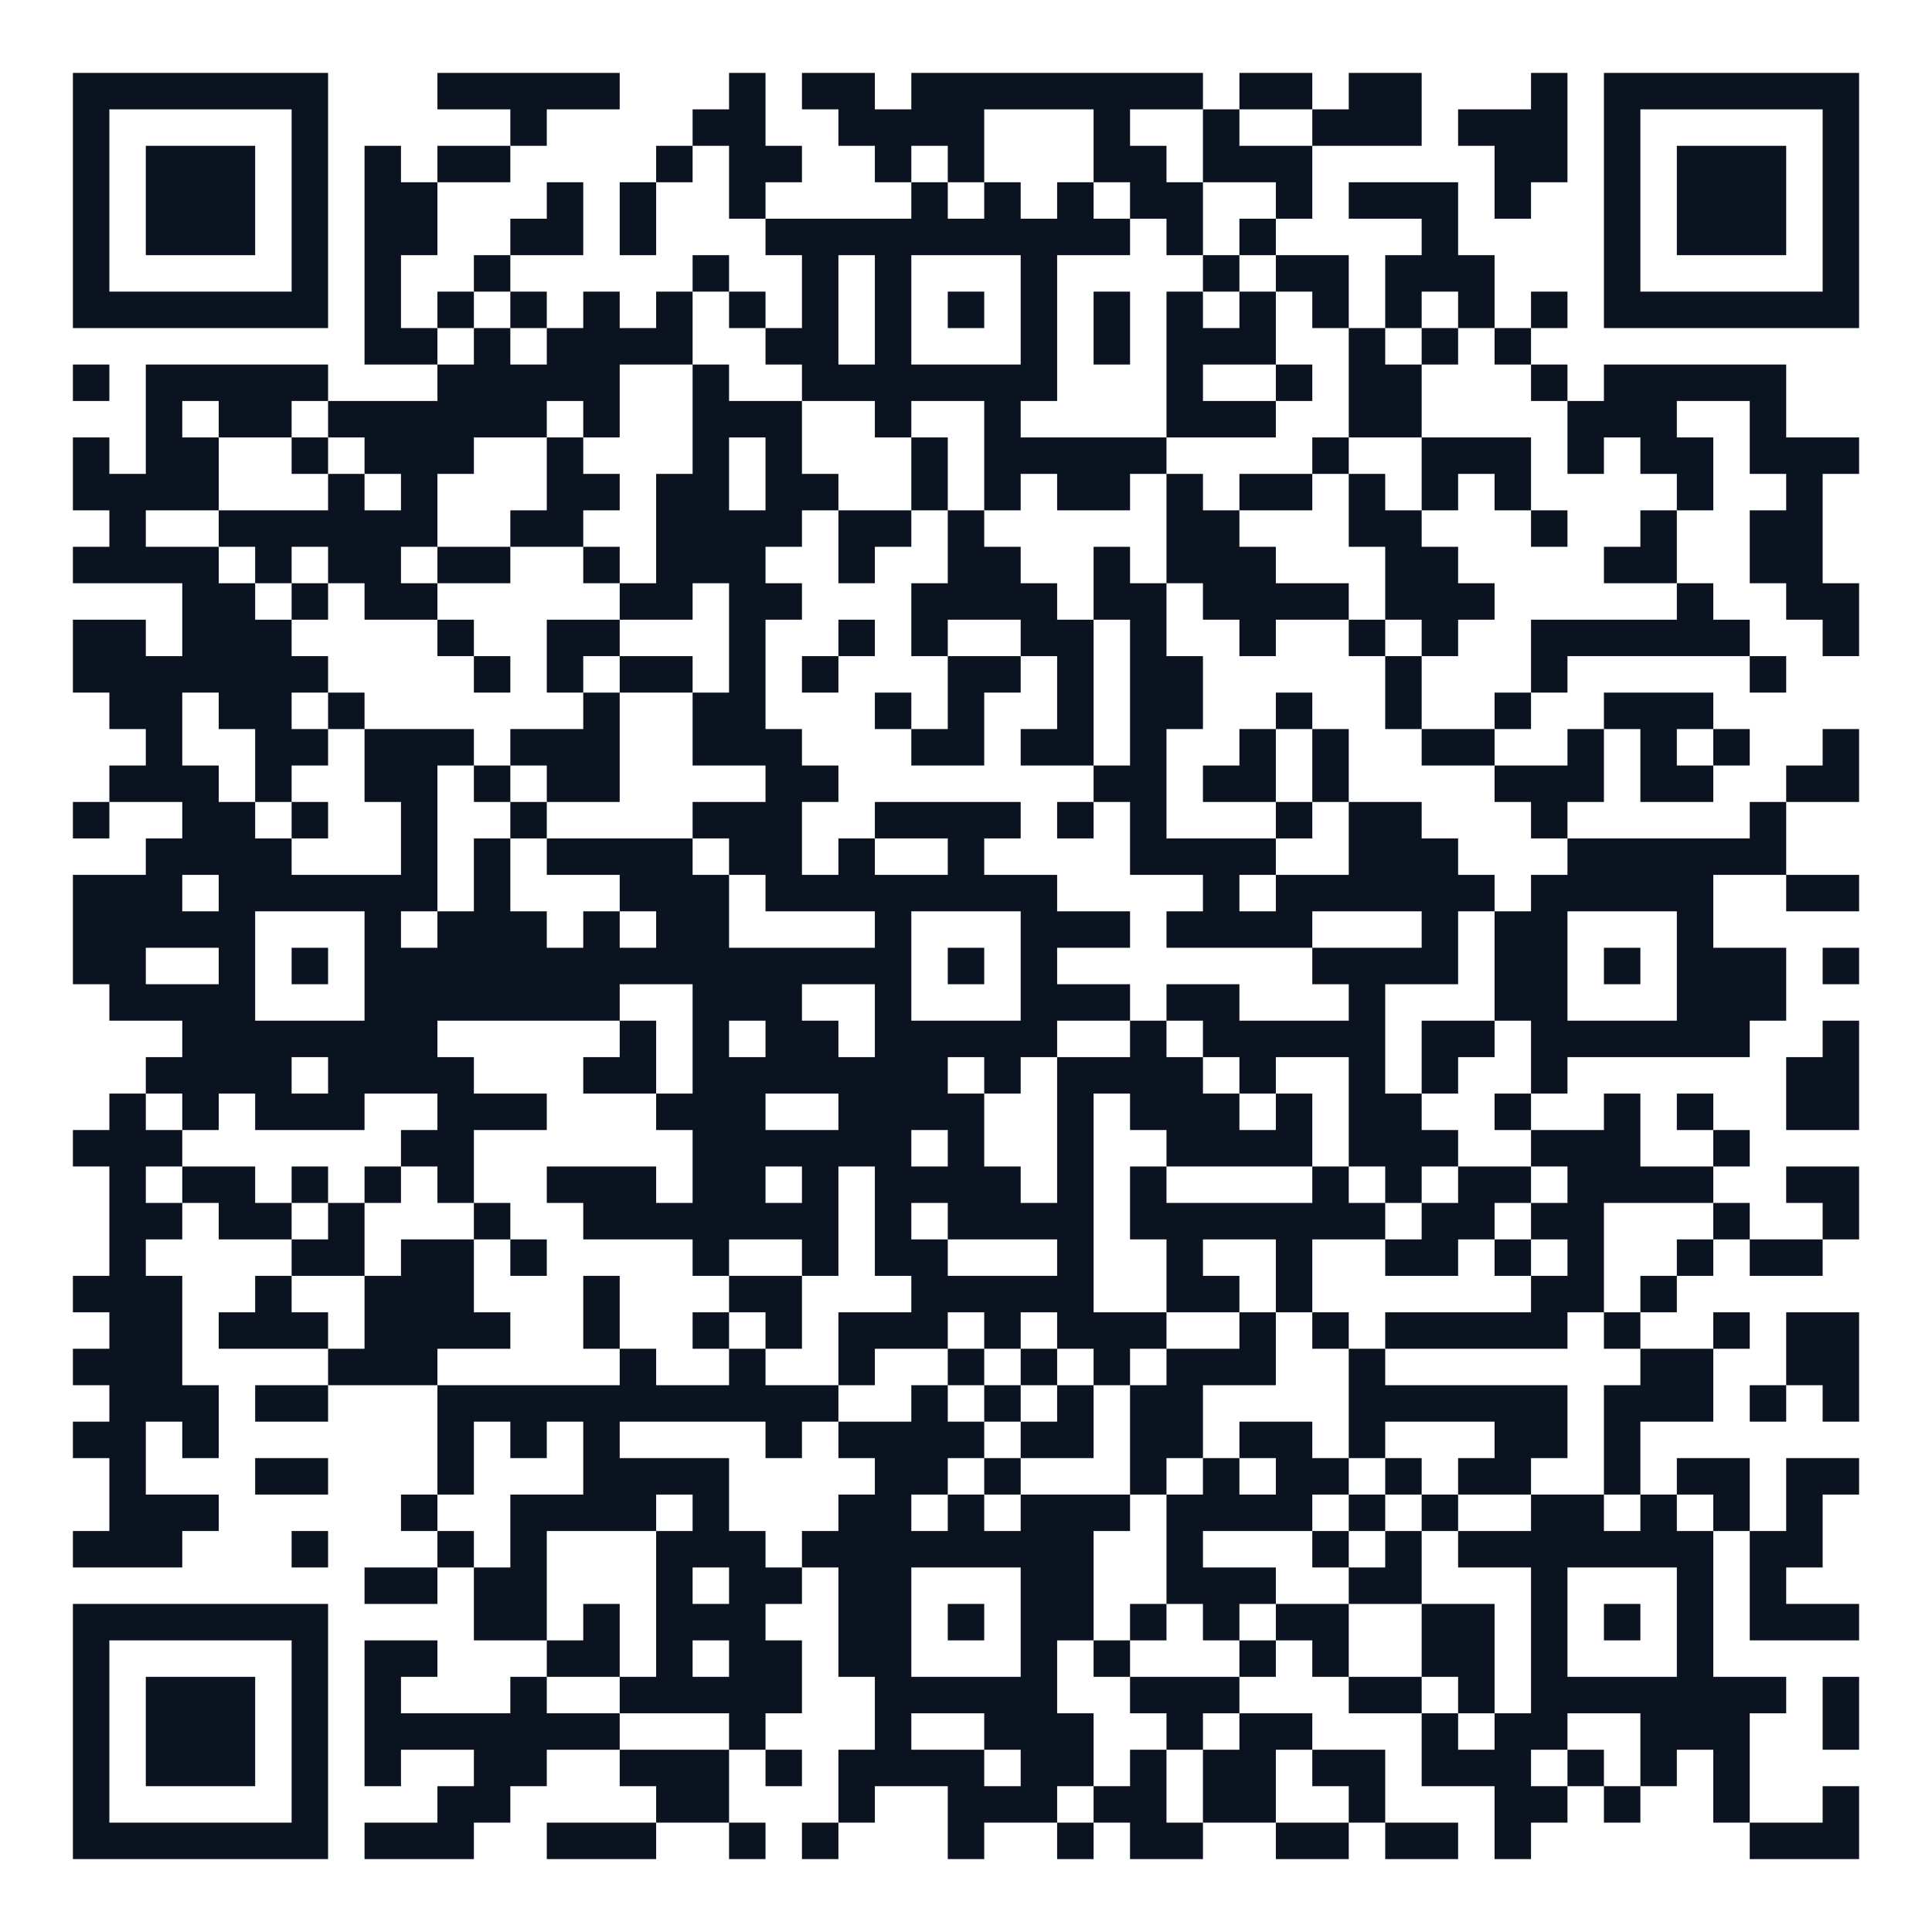
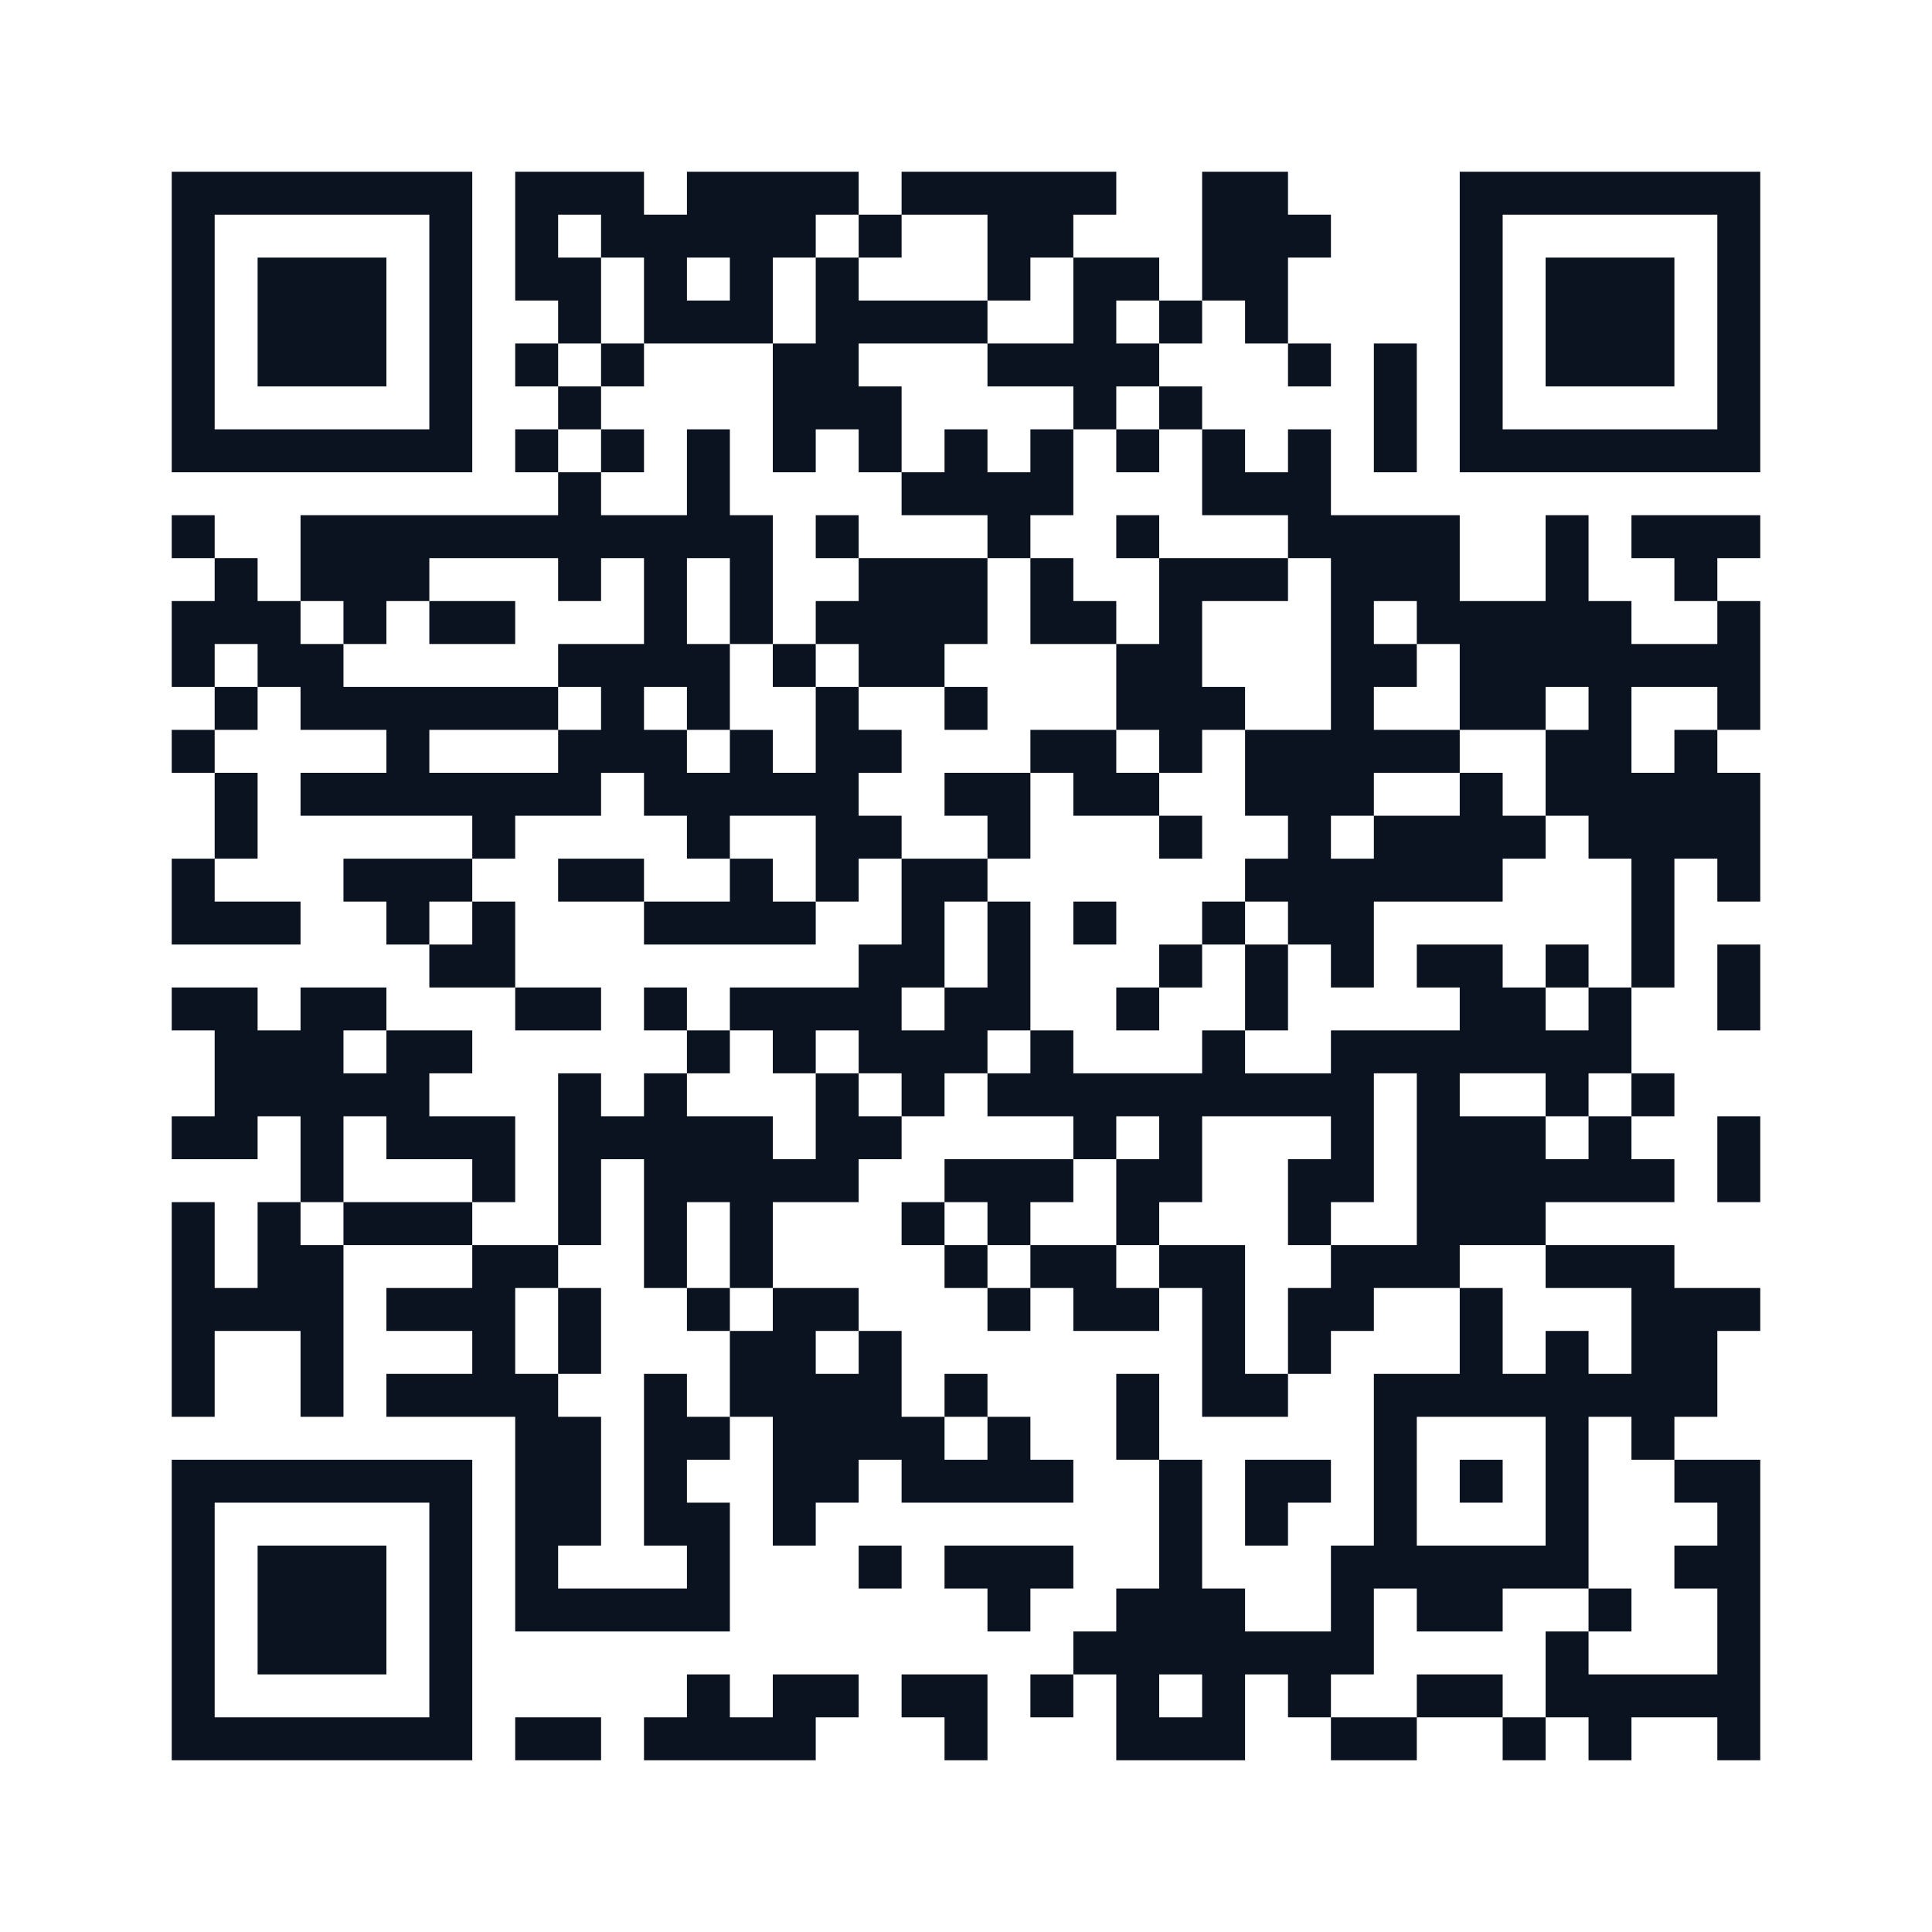
- <svg xmlns="http://www.w3.org/2000/svg" width="212" height="212" class="segno">
+ <svg xmlns="http://www.w3.org/2000/svg" data-download-url="https://apps.apple.com/app/id6760594569?ct=exam-ai-103-qr&amp;pt=128558698&amp;mt=8" width="180" height="180" class="segno">
  <g transform="scale(4)">
-     <path fill="#fff" d="M0 0h53v53h-53z" />
-     <path class="qrline" stroke="#0b1220" d="M2 2.5h7m3 0h5m3 0h1m1 0h2m1 0h8m1 0h2m1 0h2m3 0h1m1 0h7m-49 1h1m5 0h1m5 0h1m4 0h2m2 0h4m3 0h1m2 0h1m2 0h3m1 0h3m1 0h1m5 0h1m-49 1h1m1 0h3m1 0h1m1 0h1m1 0h2m4 0h1m1 0h2m2 0h1m1 0h1m3 0h2m1 0h3m5 0h2m1 0h1m1 0h3m1 0h1m-49 1h1m1 0h3m1 0h1m1 0h2m3 0h1m1 0h1m2 0h1m4 0h1m1 0h1m1 0h1m1 0h2m2 0h1m1 0h3m1 0h1m2 0h1m1 0h3m1 0h1m-49 1h1m1 0h3m1 0h1m1 0h2m2 0h2m1 0h1m3 0h10m1 0h1m1 0h1m4 0h1m4 0h1m1 0h3m1 0h1m-49 1h1m5 0h1m1 0h1m2 0h1m5 0h1m2 0h1m1 0h1m3 0h1m4 0h1m1 0h2m1 0h3m3 0h1m5 0h1m-49 1h7m1 0h1m1 0h1m1 0h1m1 0h1m1 0h1m1 0h1m1 0h1m1 0h1m1 0h1m1 0h1m1 0h1m1 0h1m1 0h1m1 0h1m1 0h1m1 0h1m1 0h1m1 0h7m-41 1h2m1 0h1m1 0h4m2 0h2m1 0h1m3 0h1m1 0h1m1 0h3m2 0h1m1 0h1m1 0h1m-40 1h1m1 0h5m3 0h5m2 0h1m2 0h7m3 0h1m2 0h1m1 0h2m3 0h1m1 0h5m-45 1h1m1 0h2m1 0h6m1 0h1m2 0h3m2 0h1m2 0h1m4 0h3m2 0h2m4 0h3m2 0h1m-47 1h1m1 0h2m2 0h1m1 0h3m2 0h1m3 0h1m1 0h1m3 0h1m1 0h5m4 0h1m2 0h3m1 0h1m1 0h2m1 0h3m-49 1h4m3 0h1m1 0h1m3 0h2m1 0h2m1 0h2m2 0h1m1 0h1m1 0h2m1 0h1m1 0h2m1 0h1m1 0h1m1 0h1m4 0h1m2 0h1m-47 1h1m2 0h6m2 0h2m2 0h4m1 0h2m1 0h1m5 0h2m3 0h2m3 0h1m2 0h1m2 0h2m-48 1h4m1 0h1m1 0h2m1 0h2m2 0h1m1 0h3m2 0h1m2 0h2m2 0h1m1 0h3m3 0h2m4 0h2m2 0h2m-45 1h2m1 0h1m1 0h2m5 0h2m1 0h2m3 0h4m1 0h2m1 0h4m1 0h3m5 0h1m2 0h2m-49 1h2m1 0h3m4 0h1m2 0h2m3 0h1m2 0h1m1 0h1m2 0h2m1 0h1m2 0h1m2 0h1m1 0h1m2 0h6m2 0h1m-49 1h7m4 0h1m1 0h1m1 0h2m1 0h1m1 0h1m3 0h2m1 0h1m1 0h2m5 0h1m3 0h1m5 0h1m-46 1h2m1 0h2m1 0h1m6 0h1m2 0h2m3 0h1m1 0h1m2 0h1m1 0h2m2 0h1m2 0h1m2 0h1m2 0h3m-43 1h1m2 0h2m1 0h3m1 0h3m2 0h3m3 0h2m1 0h2m1 0h1m2 0h1m1 0h1m2 0h2m2 0h1m1 0h1m1 0h1m2 0h1m-48 1h3m1 0h1m2 0h2m1 0h1m1 0h2m4 0h2m7 0h2m1 0h2m1 0h1m4 0h3m1 0h2m2 0h2m-49 1h1m2 0h2m1 0h1m2 0h1m2 0h1m4 0h3m2 0h4m1 0h1m1 0h1m3 0h1m1 0h2m3 0h1m5 0h1m-45 1h4m3 0h1m1 0h1m1 0h4m1 0h2m1 0h1m2 0h1m4 0h4m2 0h3m3 0h6m-47 1h3m1 0h6m1 0h1m3 0h3m1 0h8m4 0h1m1 0h6m1 0h5m2 0h2m-49 1h5m3 0h1m1 0h3m1 0h1m1 0h2m4 0h1m3 0h3m1 0h4m3 0h1m1 0h2m3 0h1m-45 1h2m2 0h1m1 0h1m1 0h15m1 0h1m1 0h1m7 0h4m1 0h2m1 0h1m1 0h3m1 0h1m-48 1h4m3 0h7m2 0h3m2 0h1m3 0h3m1 0h2m3 0h1m3 0h2m3 0h3m-44 1h7m5 0h1m1 0h1m1 0h2m1 0h5m2 0h1m1 0h5m1 0h2m1 0h6m2 0h1m-47 1h4m1 0h4m3 0h2m1 0h7m1 0h1m1 0h4m1 0h1m2 0h1m1 0h1m2 0h1m6 0h2m-48 1h1m1 0h1m1 0h3m2 0h3m3 0h3m2 0h4m2 0h1m1 0h3m1 0h1m1 0h2m2 0h1m2 0h1m1 0h1m2 0h2m-49 1h3m6 0h2m6 0h6m1 0h1m2 0h1m2 0h4m1 0h3m2 0h3m2 0h1m-45 1h1m1 0h2m1 0h1m1 0h1m1 0h1m2 0h3m1 0h2m1 0h1m1 0h4m1 0h1m1 0h1m4 0h1m1 0h1m1 0h2m1 0h4m2 0h2m-48 1h2m1 0h2m1 0h1m3 0h1m2 0h7m1 0h1m1 0h4m1 0h7m1 0h2m1 0h2m3 0h1m2 0h1m-48 1h1m4 0h2m1 0h2m1 0h1m4 0h1m2 0h1m1 0h2m3 0h1m2 0h1m2 0h1m2 0h2m1 0h1m1 0h1m2 0h1m1 0h2m-48 1h3m2 0h1m2 0h3m3 0h1m3 0h2m3 0h5m2 0h2m1 0h1m6 0h2m1 0h1m-43 1h2m1 0h3m1 0h4m2 0h1m2 0h1m1 0h1m1 0h3m1 0h1m1 0h3m2 0h1m1 0h1m1 0h5m1 0h1m2 0h1m1 0h2m-49 1h3m4 0h3m5 0h1m2 0h1m2 0h1m2 0h1m1 0h1m1 0h1m1 0h3m2 0h1m7 0h2m2 0h2m-48 1h3m1 0h2m3 0h11m2 0h1m1 0h1m1 0h1m1 0h2m4 0h6m1 0h3m1 0h1m1 0h1m-49 1h2m1 0h1m6 0h1m1 0h1m1 0h1m4 0h1m1 0h4m1 0h2m1 0h2m1 0h2m1 0h1m3 0h2m1 0h1m-42 1h1m3 0h2m3 0h1m3 0h4m4 0h2m1 0h1m3 0h1m1 0h1m1 0h2m1 0h1m1 0h2m2 0h1m1 0h2m1 0h2m-48 1h3m5 0h1m2 0h4m1 0h1m3 0h2m1 0h1m1 0h3m1 0h4m1 0h1m1 0h1m2 0h2m1 0h1m1 0h1m1 0h1m-48 1h3m3 0h1m3 0h1m1 0h1m3 0h3m1 0h8m2 0h1m3 0h1m1 0h1m1 0h7m1 0h2m-40 1h2m1 0h2m3 0h1m1 0h2m1 0h2m3 0h2m2 0h3m2 0h2m3 0h1m3 0h1m1 0h1m-47 1h7m4 0h2m1 0h1m1 0h3m2 0h2m1 0h1m1 0h2m1 0h1m1 0h1m1 0h2m2 0h2m1 0h1m1 0h1m1 0h1m1 0h3m-49 1h1m5 0h1m1 0h2m3 0h2m1 0h1m1 0h2m1 0h2m3 0h1m1 0h1m3 0h1m1 0h1m2 0h2m1 0h1m3 0h1m-45 1h1m1 0h3m1 0h1m1 0h1m3 0h1m2 0h5m2 0h5m2 0h3m3 0h2m1 0h1m1 0h7m1 0h1m-49 1h1m1 0h3m1 0h1m1 0h7m3 0h1m3 0h1m2 0h3m2 0h1m1 0h2m3 0h1m1 0h2m2 0h3m2 0h1m-49 1h1m1 0h3m1 0h1m1 0h1m2 0h2m2 0h3m1 0h1m1 0h4m1 0h2m1 0h1m1 0h2m1 0h2m1 0h3m1 0h1m1 0h1m1 0h1m-46 1h1m5 0h1m3 0h2m4 0h2m3 0h1m2 0h3m1 0h2m1 0h2m2 0h1m3 0h2m1 0h1m2 0h1m2 0h1m-49 1h7m1 0h3m2 0h3m2 0h1m1 0h1m3 0h1m2 0h1m1 0h2m2 0h2m1 0h2m1 0h1m6 0h3" />
+     <path fill="#fff" d="M0 0h45v45h-45z" />
+     <path class="qrline" stroke="#0b1220" d="M4 4.5h7m1 0h3m1 0h4m1 0h5m2 0h2m4 0h7m-37 1h1m5 0h1m1 0h1m1 0h5m1 0h1m2 0h2m3 0h3m3 0h1m5 0h1m-37 1h1m1 0h3m1 0h1m1 0h2m1 0h1m1 0h1m1 0h1m3 0h1m1 0h2m1 0h2m4 0h1m1 0h3m1 0h1m-37 1h1m1 0h3m1 0h1m2 0h1m1 0h3m1 0h4m2 0h1m1 0h1m1 0h1m4 0h1m1 0h3m1 0h1m-37 1h1m1 0h3m1 0h1m1 0h1m1 0h1m3 0h2m3 0h4m3 0h1m1 0h1m1 0h1m1 0h3m1 0h1m-37 1h1m5 0h1m2 0h1m4 0h3m4 0h1m1 0h1m4 0h1m1 0h1m5 0h1m-37 1h7m1 0h1m1 0h1m1 0h1m1 0h1m1 0h1m1 0h1m1 0h1m1 0h1m1 0h1m1 0h1m1 0h1m1 0h7m-28 1h1m2 0h1m4 0h4m3 0h3m-27 1h1m2 0h11m1 0h1m3 0h1m2 0h1m3 0h4m2 0h1m1 0h3m-36 1h1m1 0h3m3 0h1m1 0h1m1 0h1m2 0h3m1 0h1m2 0h3m1 0h3m2 0h1m2 0h1m-36 1h3m1 0h1m1 0h2m3 0h1m1 0h1m1 0h4m1 0h2m1 0h1m3 0h1m1 0h5m2 0h1m-37 1h1m1 0h2m5 0h4m1 0h1m1 0h2m4 0h2m3 0h2m1 0h7m-36 1h1m1 0h6m1 0h1m1 0h1m2 0h1m2 0h1m3 0h3m2 0h1m2 0h2m1 0h1m2 0h1m-37 1h1m4 0h1m3 0h3m1 0h1m1 0h2m3 0h2m1 0h1m1 0h5m2 0h2m1 0h1m-35 1h1m1 0h7m1 0h5m2 0h2m1 0h2m2 0h3m2 0h1m1 0h5m-36 1h1m5 0h1m4 0h1m2 0h2m2 0h1m3 0h1m2 0h1m1 0h4m1 0h4m-37 1h1m3 0h3m2 0h2m2 0h1m1 0h1m1 0h2m6 0h6m3 0h1m1 0h1m-37 1h3m2 0h1m1 0h1m3 0h4m2 0h1m1 0h1m1 0h1m2 0h1m1 0h2m6 0h1m-29 1h2m8 0h2m1 0h1m3 0h1m1 0h1m1 0h1m1 0h2m1 0h1m1 0h1m1 0h1m-37 1h2m1 0h2m3 0h2m1 0h1m1 0h4m1 0h2m2 0h1m2 0h1m4 0h2m1 0h1m2 0h1m-36 1h3m1 0h2m5 0h1m1 0h1m1 0h3m1 0h1m3 0h1m2 0h7m-33 1h5m3 0h1m1 0h1m3 0h1m1 0h1m1 0h9m1 0h1m2 0h1m1 0h1m-35 1h2m1 0h1m1 0h3m1 0h5m1 0h2m4 0h1m1 0h1m3 0h1m1 0h3m1 0h1m2 0h1m-34 1h1m3 0h1m1 0h1m1 0h5m2 0h3m1 0h2m2 0h2m1 0h6m1 0h1m-37 1h1m1 0h1m1 0h3m2 0h1m1 0h1m1 0h1m3 0h1m1 0h1m2 0h1m3 0h1m2 0h3m-32 1h1m1 0h2m3 0h2m2 0h1m1 0h1m4 0h1m1 0h2m1 0h2m2 0h3m2 0h3m-35 1h4m1 0h3m1 0h1m2 0h1m1 0h2m3 0h1m1 0h2m1 0h1m1 0h2m2 0h1m3 0h3m-37 1h1m2 0h1m3 0h1m1 0h1m3 0h2m1 0h1m7 0h1m1 0h1m3 0h1m1 0h1m1 0h2m-36 1h1m2 0h1m1 0h4m2 0h1m1 0h4m1 0h1m3 0h1m1 0h2m2 0h8m-28 1h2m1 0h2m1 0h4m1 0h1m2 0h1m5 0h1m3 0h1m1 0h1m-35 1h7m1 0h2m1 0h1m2 0h2m1 0h4m2 0h1m1 0h2m1 0h1m1 0h1m1 0h1m2 0h2m-37 1h1m5 0h1m1 0h2m1 0h2m1 0h1m8 0h1m1 0h1m2 0h1m3 0h1m3 0h1m-37 1h1m1 0h3m1 0h1m1 0h1m3 0h1m3 0h1m1 0h3m2 0h1m3 0h6m2 0h2m-37 1h1m1 0h3m1 0h1m1 0h5m6 0h1m2 0h3m2 0h1m1 0h2m2 0h1m2 0h1m-37 1h1m1 0h3m1 0h1m14 0h7m4 0h1m3 0h1m-37 1h1m5 0h1m5 0h1m1 0h2m1 0h2m1 0h1m1 0h1m1 0h1m1 0h1m2 0h2m1 0h5m-37 1h7m1 0h2m1 0h4m3 0h1m3 0h3m2 0h2m2 0h1m1 0h1m2 0h1" />
  </g>
</svg>
